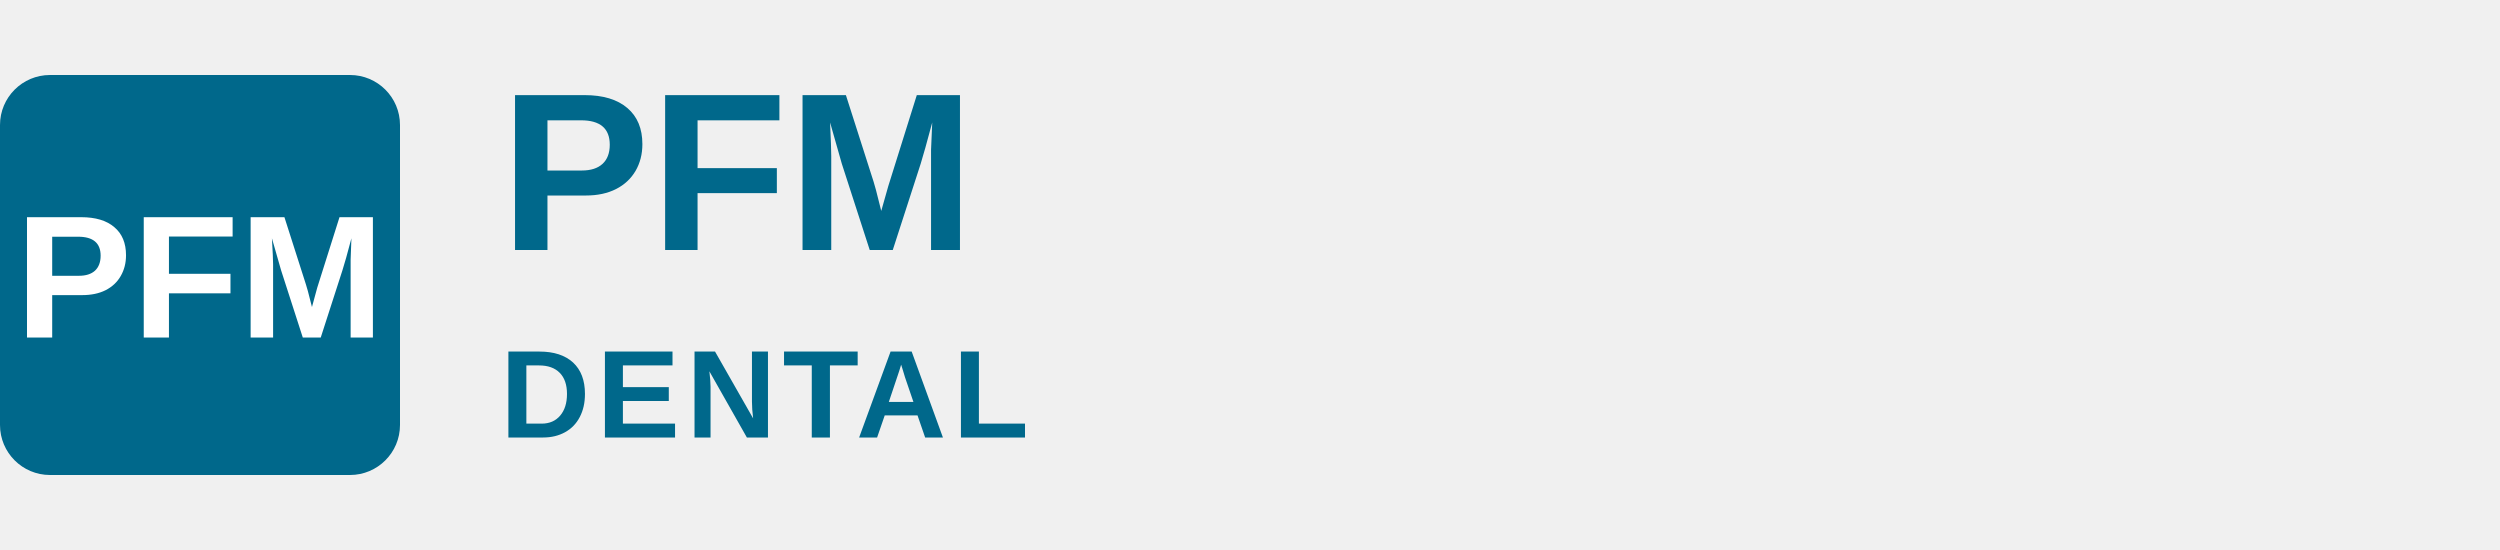
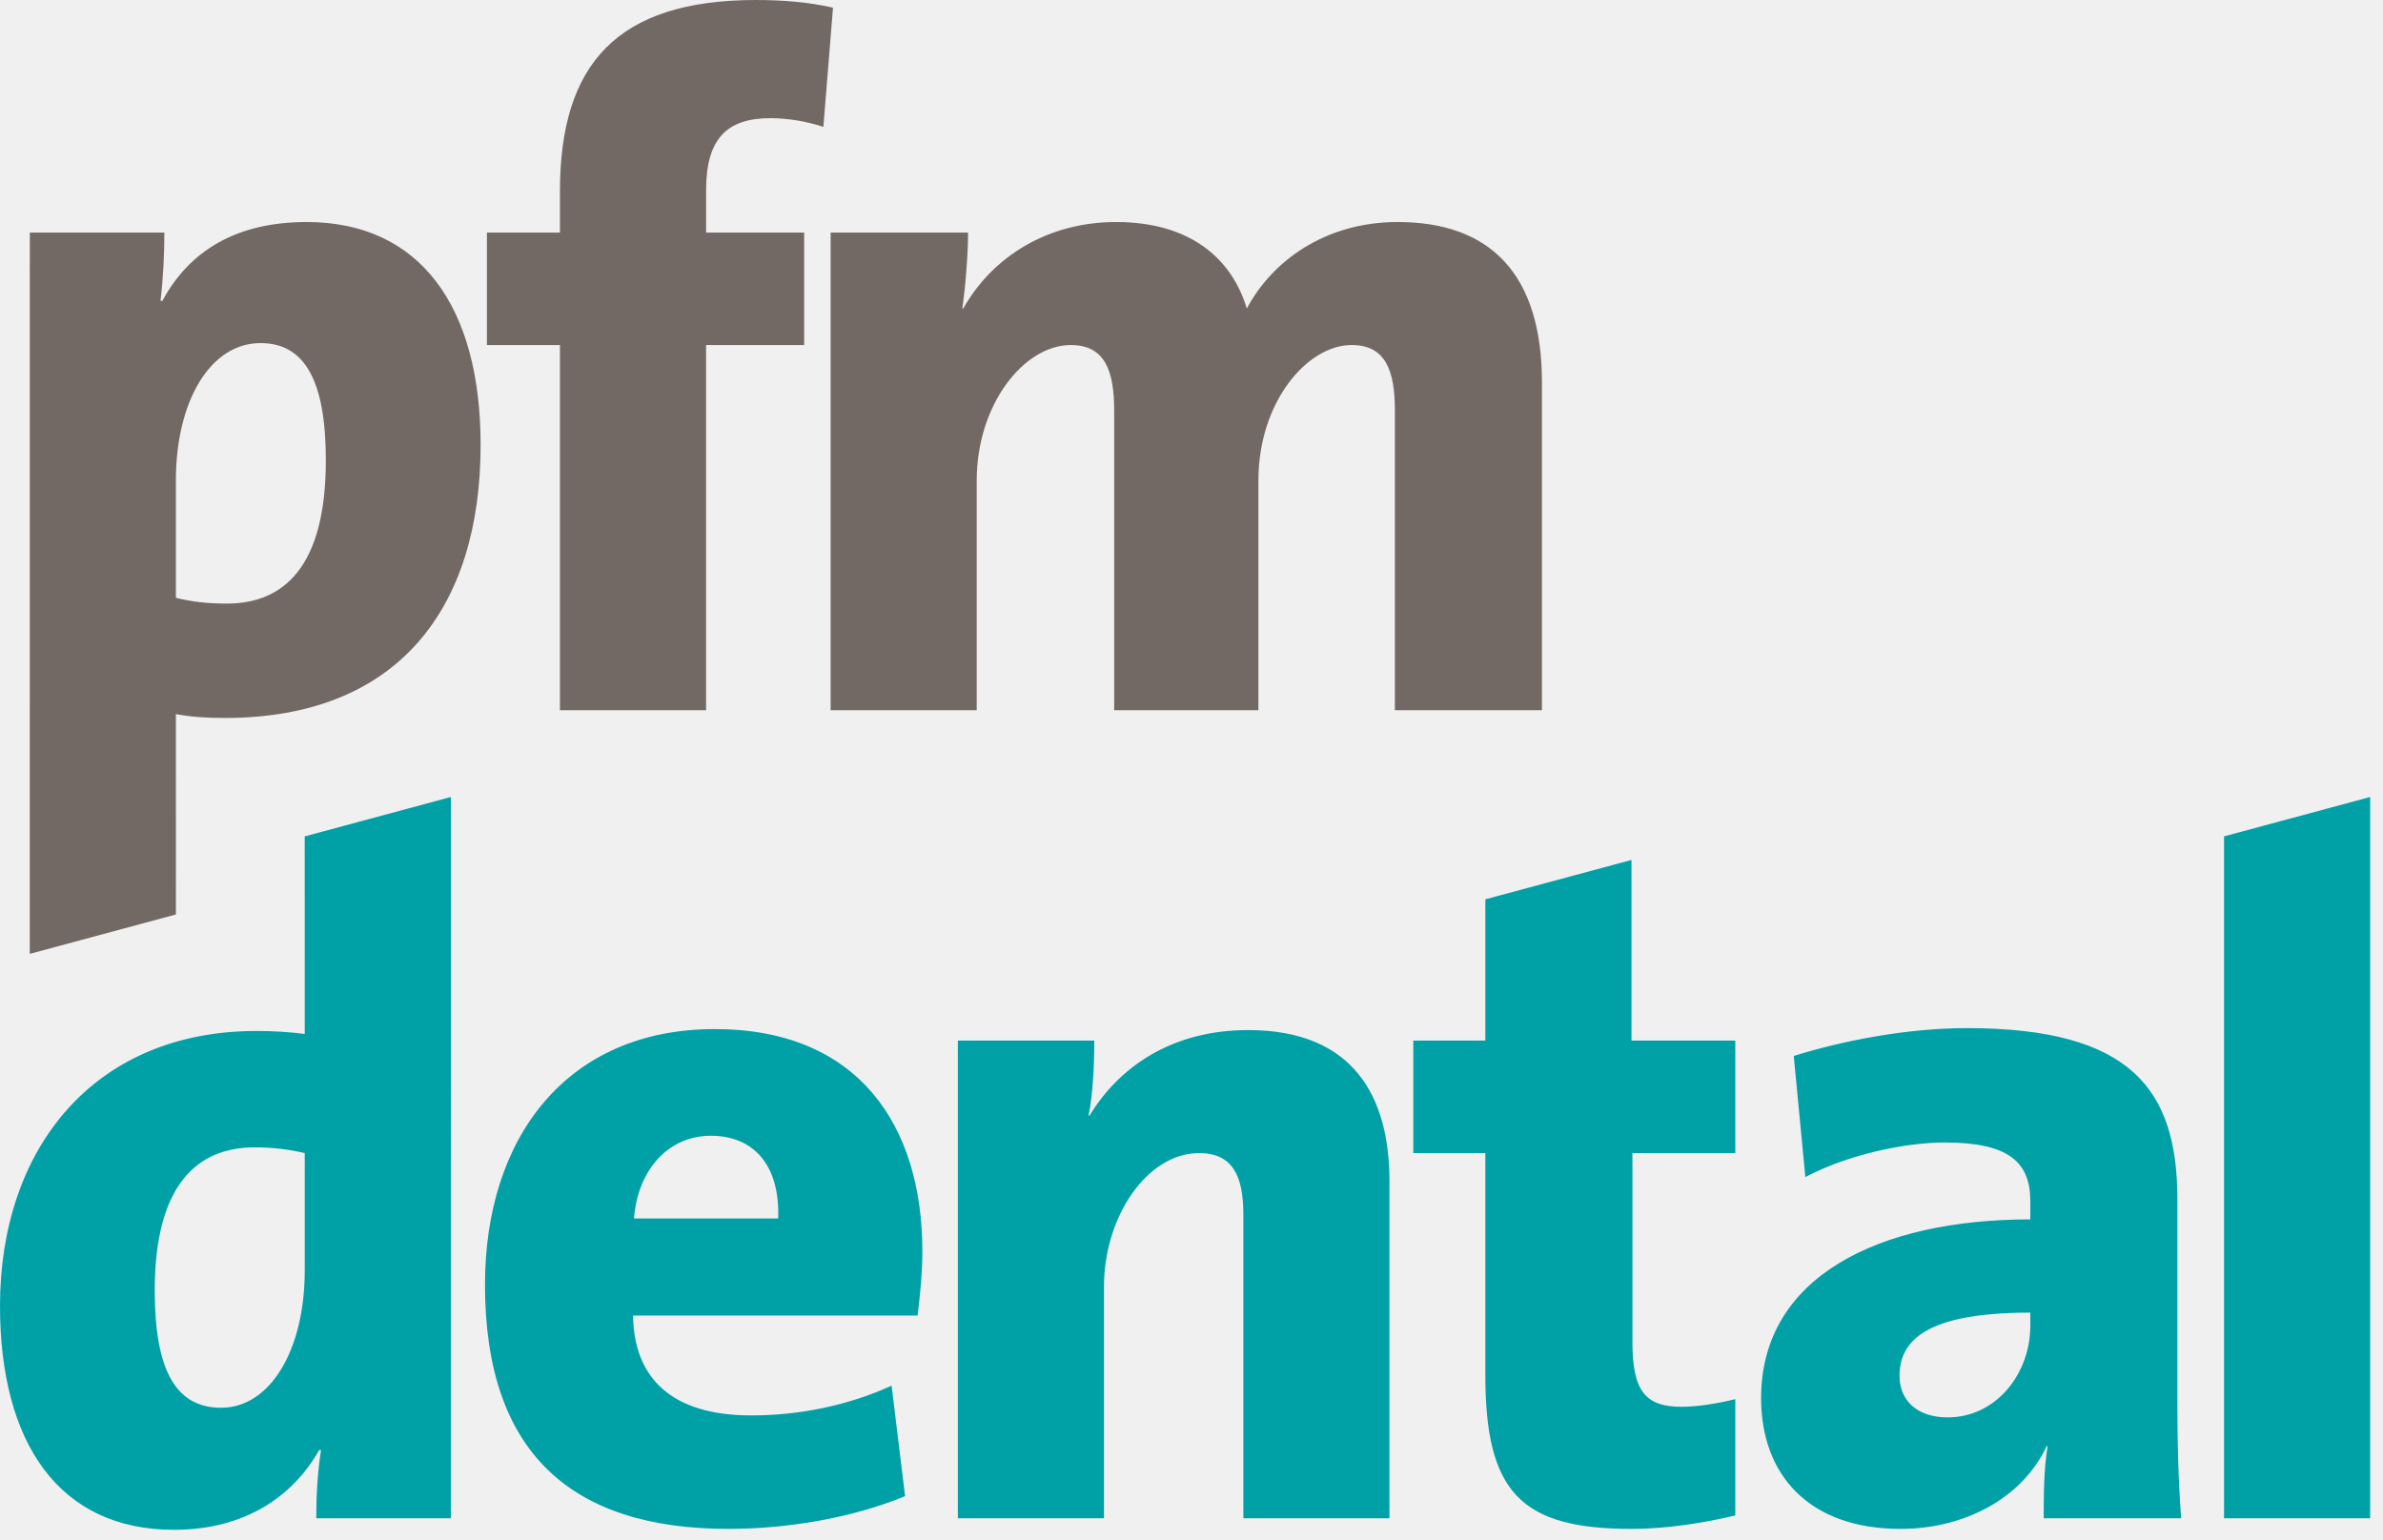
- <svg xmlns="http://www.w3.org/2000/svg" viewBox="0 0 200 44">
-   <rect x="0" y="6" width="32" height="32" rx="4" fill="#00688b" />
-   <text x="16" y="27" font-family="Arial,sans-serif" font-weight="900" font-size="14" fill="#ffffff" text-anchor="middle">PFM</text>
-   <text x="40" y="20" font-family="Arial,sans-serif" font-weight="900" font-size="18" fill="#00688b">PFM</text>
-   <text x="40" y="35" font-family="Arial,sans-serif" font-size="10" font-weight="700" fill="#00688b" letter-spacing="0.5">DENTAL</text>
+ <svg xmlns="http://www.w3.org/2000/svg" viewBox="0 0 130 84">
+   <g fill="none" fill-rule="evenodd">
+     <path d="M14.212 18.721c-2.728 0-4.617 3.149-4.617 7.501v6.399c.839.207 1.679.314 2.782.314 3.092 0 5.398-1.992 5.398-7.816 0-4.352-1.153-6.398-3.563-6.398zM9.597 49.899l-7.973 2.15.002-39.359h7.34c0 1.103-.053 2.414-.21 3.724h.104c1.47-2.728 4.038-4.299 7.869-4.299 6.188 0 9.49 4.613 9.49 12.165 0 8.916-4.51 14.897-13.95 14.897-.995 0-1.835-.054-2.674-.211l.002 10.933zM44.918 6.923a9.51 9.51 0 00-2.885-.475c-2.413 0-3.513 1.157-3.513 3.935v2.307h5.349v6.137h-5.35v19.928h-7.972V18.827h-3.985V12.69h3.985v-2.253C30.547 3.513 33.642 0 41.247 0c1.364 0 2.832.104 4.196.418l-.525 6.505zm31.177 31.832v-16.36c0-2.203-.525-3.568-2.36-3.568-2.41 0-5.085 3.093-5.085 7.395v12.533h-7.869v-16.36c0-2.1-.472-3.568-2.36-3.568-2.568 0-5.138 3.25-5.138 7.395v12.533h-7.97V12.69h7.498c0 .946-.107 2.728-.314 4.145h.05c1.628-2.885 4.67-4.72 8.34-4.72 3.985 0 6.292 1.94 7.131 4.72 1.364-2.57 4.25-4.72 8.234-4.72 5.088 0 7.866 2.885 7.866 8.758v17.882h-8.023z" fill="#736964" />
+     <path d="M16.625 62.92a11.713 11.713 0 00-2.728-.314c-3.096 0-5.456 1.992-5.456 7.812 0 4.353 1.154 6.398 3.62 6.398 2.675 0 4.564-3.145 4.564-7.498V62.92zm7.97 19.927h-7.342c0-1.1.054-2.413.26-3.724h-.102c-1.418 2.518-4.04 4.353-7.92 4.353C3.199 83.476 0 78.705 0 71.256c0-8.547 5.085-15 14-15 .893 0 1.786.055 2.625.162l-.002-10.78 7.973-2.15-.001 39.359zM38.78 61.974c-2.306 0-3.984 1.835-4.195 4.513h7.866c.107-2.938-1.363-4.513-3.67-4.513m11.276 9.809H34.535c.05 3.46 2.15 5.451 6.449 5.451 2.57 0 5.245-.521 7.655-1.624l.736 6.03c-2.935 1.207-6.45 1.785-9.648 1.785-8.548 0-13.27-4.144-13.27-13.322 0-8.022 4.458-13.95 12.534-13.95 7.867 0 11.327 5.3 11.327 12.116 0 1.1-.104 2.252-.261 3.513m17.772 11.065V66.276c0-2.099-.578-3.356-2.414-3.356-2.831 0-5.191 3.46-5.191 7.287v12.64h-7.97V56.782h7.445c0 .946-.05 2.832-.314 4.092h.053c1.625-2.675 4.51-4.667 8.652-4.667 5.82 0 7.709 3.724 7.709 8.234v18.406h-7.97zm21.174.579c-6.034 0-7.973-1.996-7.973-8.391V62.92H77.1v-6.138h3.93v-7.71l7.973-2.148v9.858h5.663v6.138h-5.613v10.279c0 2.675.682 3.564 2.675 3.564.946 0 2.1-.207 2.938-.418v6.346c-1.73.418-3.777.735-5.663.735m21.757-11.801c-5.77 0-7.135 1.574-7.135 3.46 0 1.31.943 2.256 2.621 2.256 2.675 0 4.513-2.413 4.513-4.984v-.732zm.731 11.222c0-1.257 0-2.62.211-3.934h-.054c-1.257 2.728-4.352 4.513-7.97 4.513-4.984 0-7.605-2.94-7.605-7.134 0-6.61 6.4-9.755 14.686-9.755v-.996c0-2.15-1.207-3.2-4.67-3.2-2.307 0-5.453.736-7.602 1.889l-.632-6.61c2.675-.838 6.191-1.52 9.441-1.52 8.97 0 11.486 3.357 11.486 9.337v11.222c0 1.889.05 4.142.207 6.188h-7.498zm9.838-37.21l7.97-2.148v39.358h-7.97z" fill="#00A1A6" />
+   </g>
</svg>
